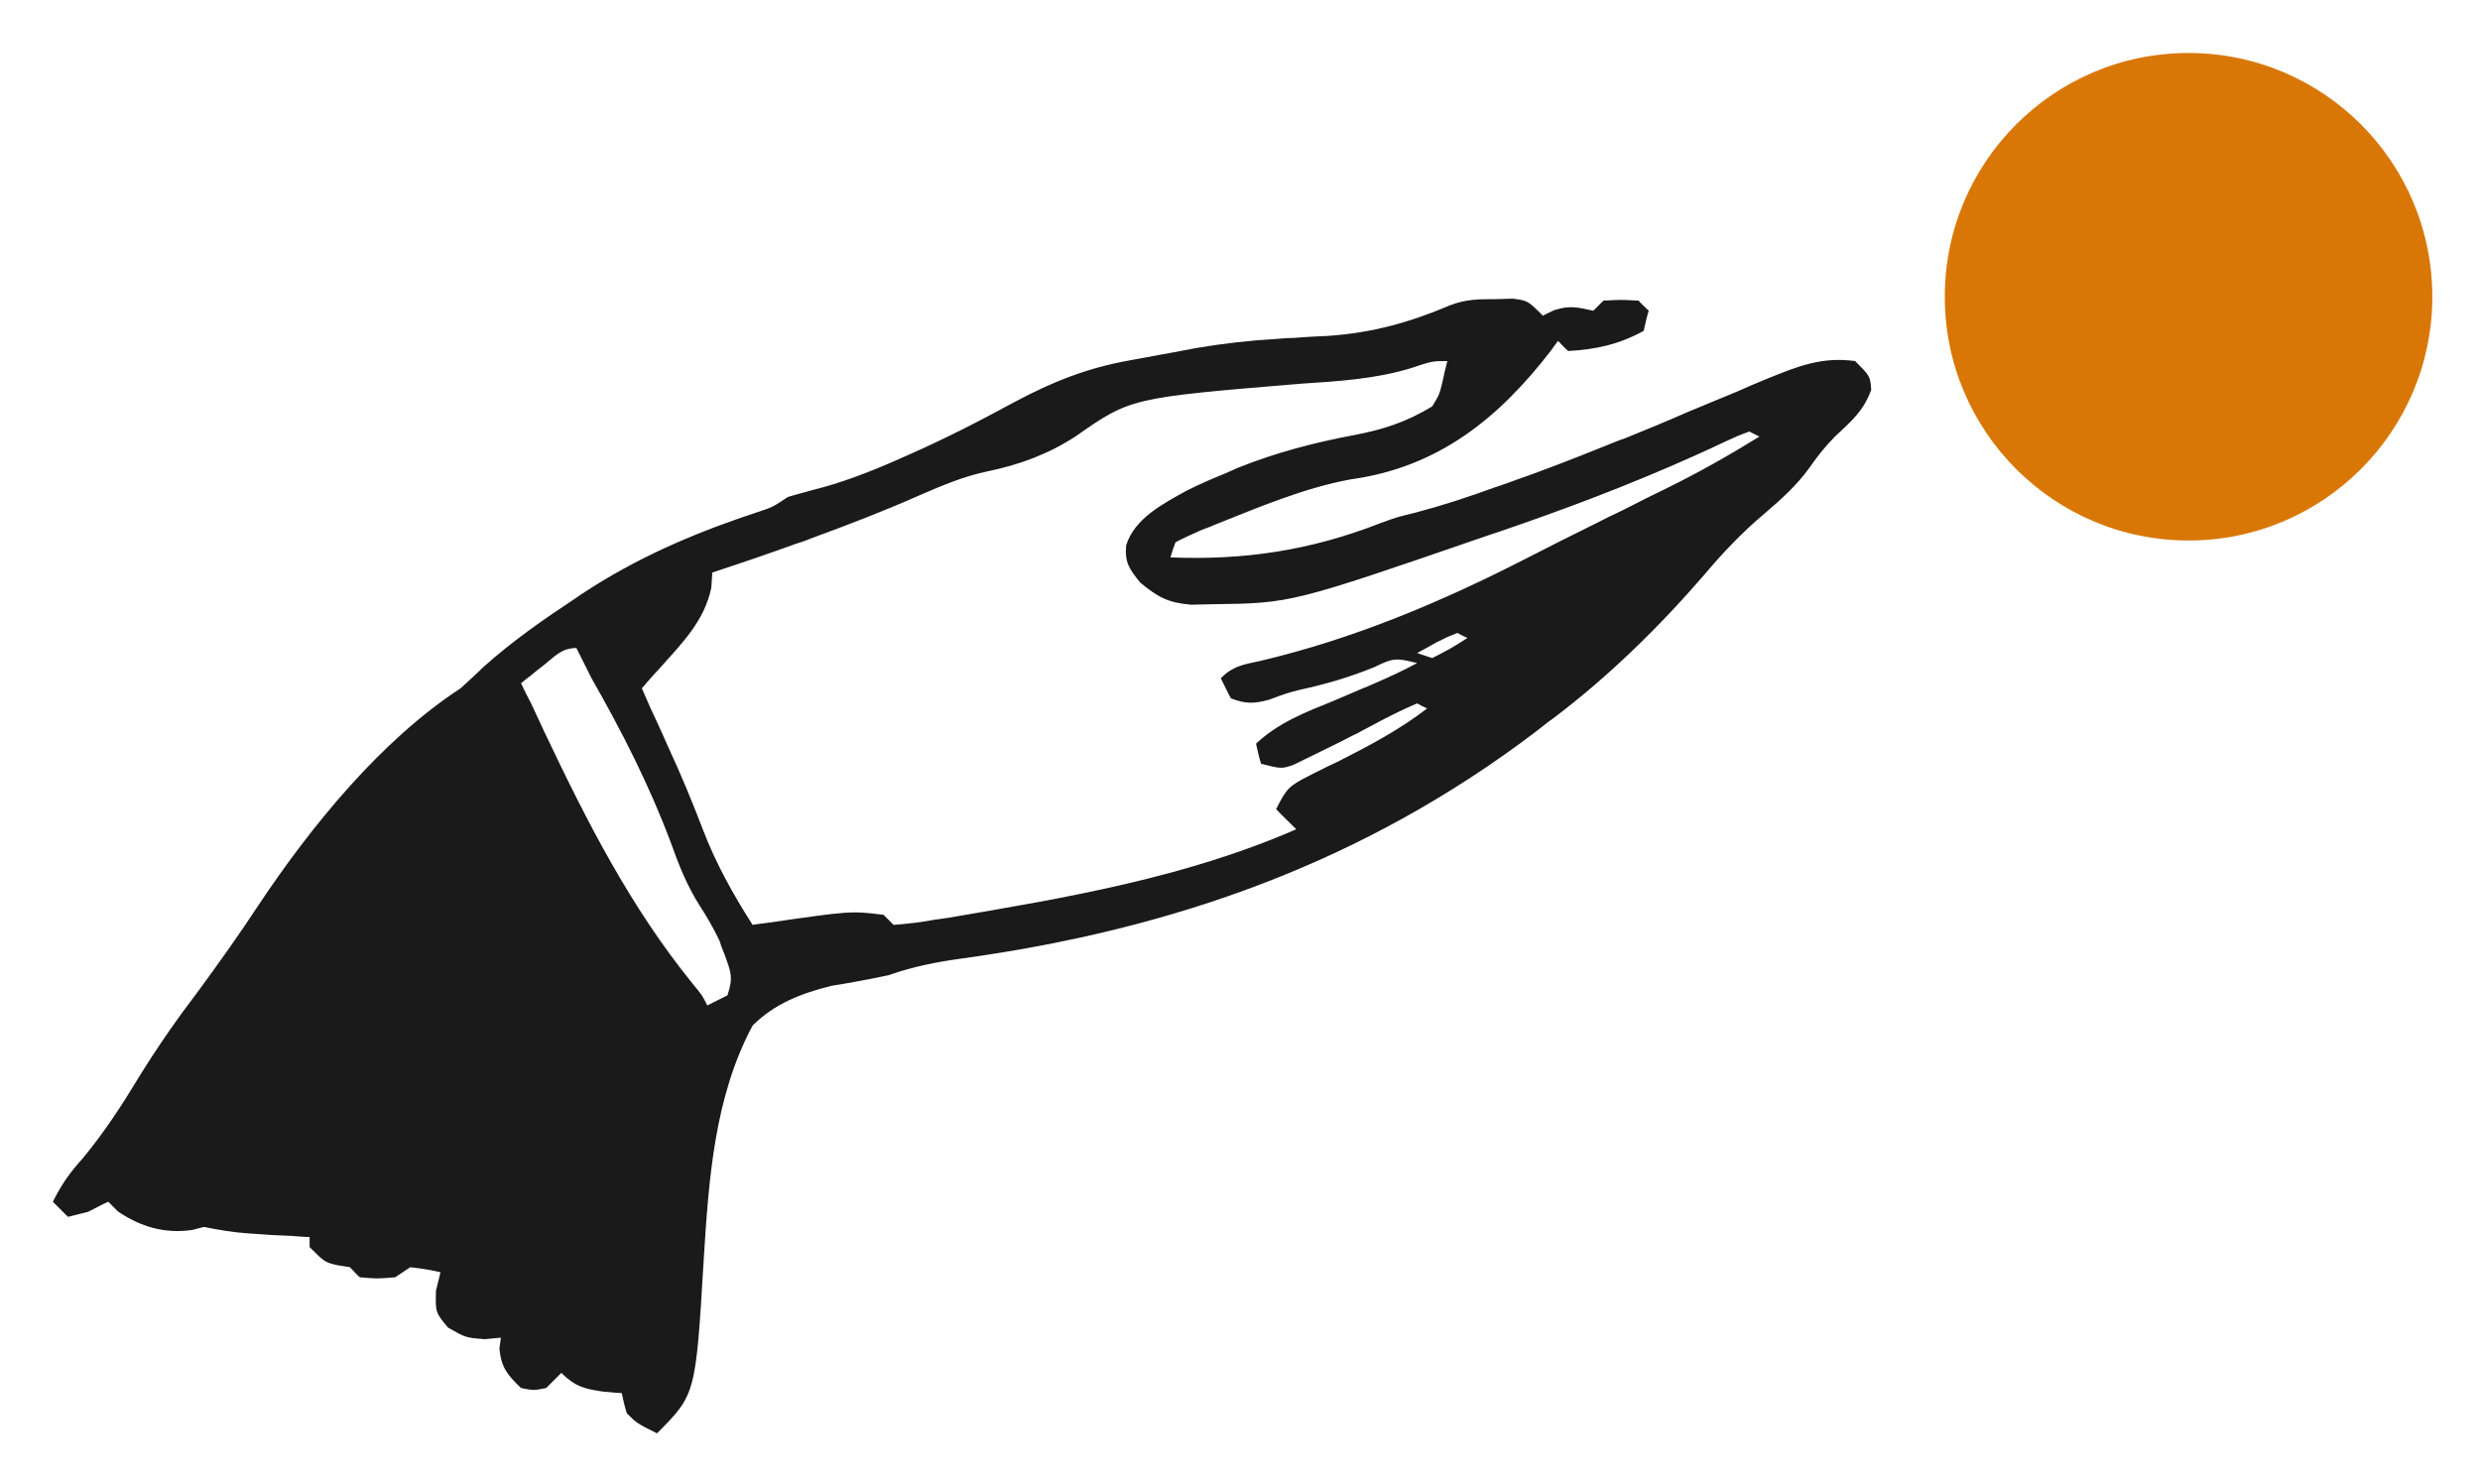
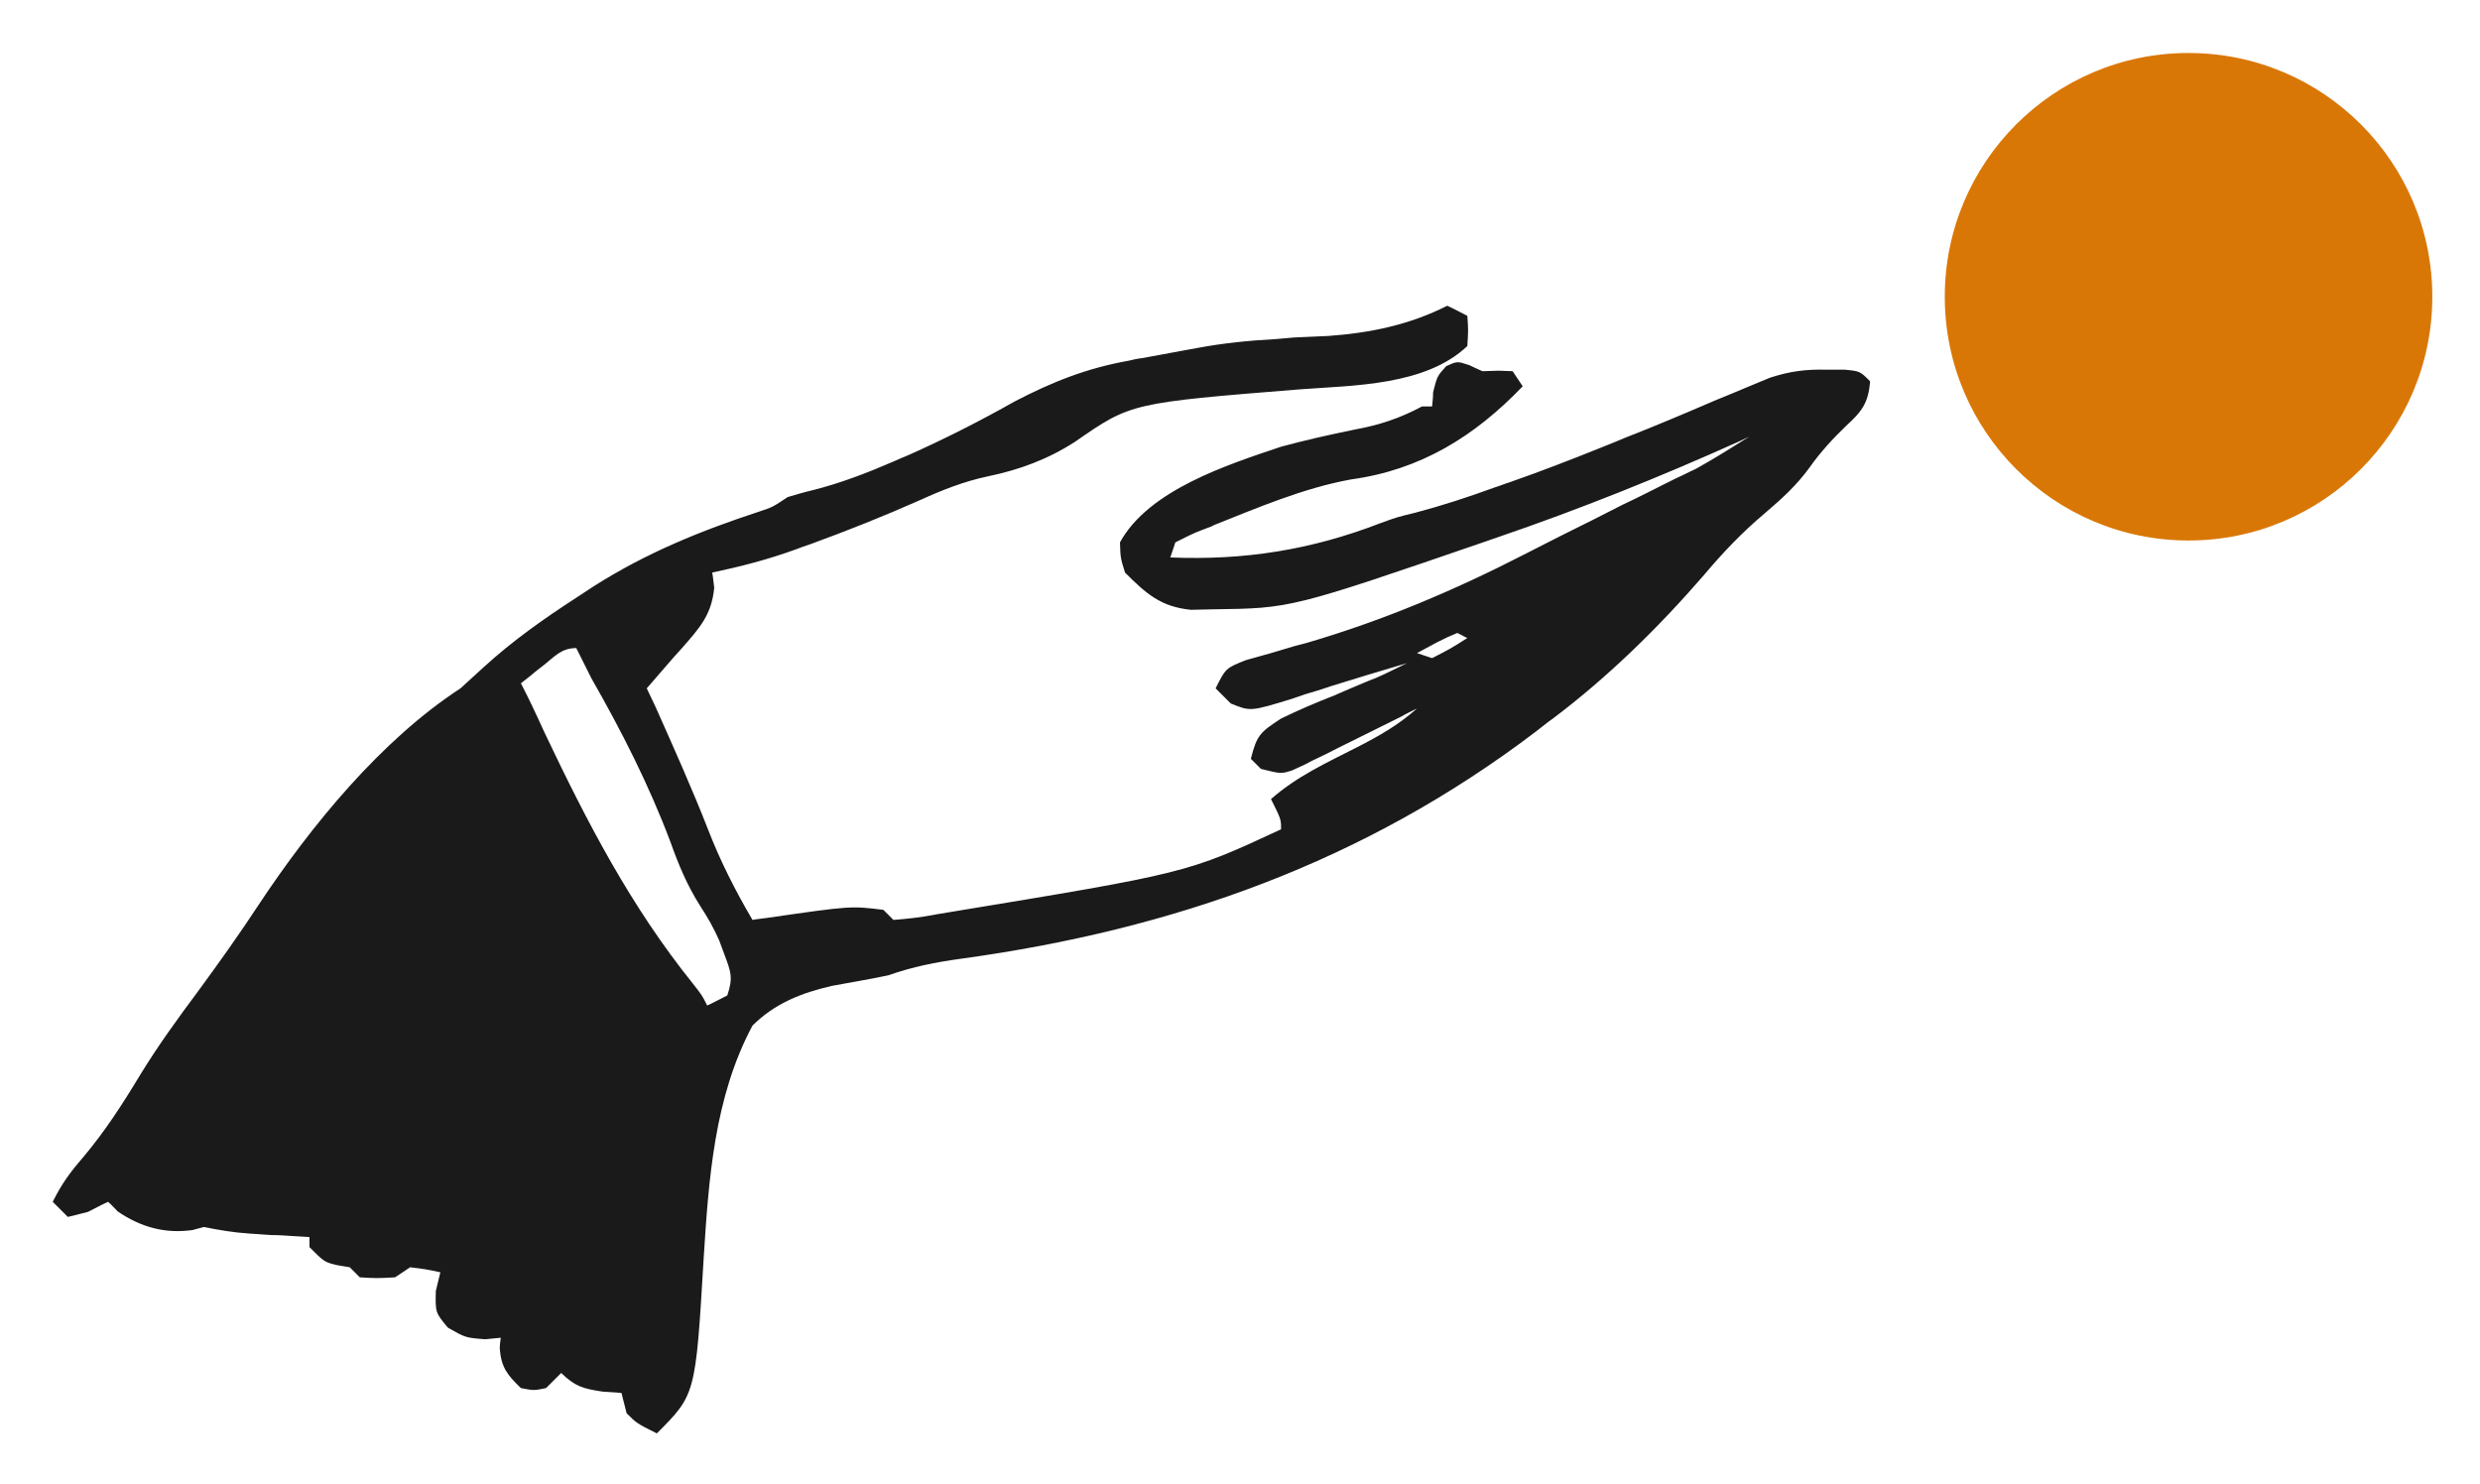
<svg xmlns="http://www.w3.org/2000/svg" viewBox="149 46 468 280">
  <circle cx="562" cy="102" r="46" fill="#d97706" />
  <g transform="translate(120,60) scale(0.95)" fill="#1a1a1a">
-     <path d="M0 0 C0.6 -0 0.6 -0 3.4 -0.1 C6.4 0.3 6.4 0.3 9.4 3.3 C9.7 3.1 9.7 3.1 11.6 2.2 C14.7 1.2 16.2 1.6 19.4 2.3 C20 1.7 20.7 1 21.4 0.3 C24.9 0.1 24.9 0.1 28.4 0.3 C29 1 29.7 1.6 30.4 2.3 C30 3.6 29.7 5 29.4 6.3 C24.5 9 19.9 10 14.4 10.3 C13.7 9.7 13.1 9 12.4 8.3 C11.9 8.9 11.5 9.5 11 10.2 C0.6 23.7 -11.4 33.4 -28.8 35.8 C-38.1 37.5 -47.2 41.4 -56 44.9 C-56.4 45.1 -56.4 45.1 -58.3 45.8 C-60.1 46.6 -61.9 47.4 -63.6 48.3 C-64 49.3 -64.3 50.3 -64.6 51.3 C-49.9 51.9 -36.7 49.9 -22.9 44.5 C-19.6 43.3 -19.6 43.3 -15.9 42.4 C-10.6 41 -5.4 39.3 -0.2 37.4 C0.7 37.1 1.7 36.8 2.7 36.4 C9 34.2 15.2 31.8 21.4 29.3 C22.9 28.7 24.3 28.1 25.8 27.6 C30 25.9 34.1 24.2 38.2 22.4 C41.5 21 44.8 19.7 48.1 18.3 C50.1 17.4 52.2 16.5 54.2 15.7 C60.1 13.3 64.9 11.4 71.4 12.3 C74.4 15.3 74.4 15.3 74.6 18 C73.1 22.2 70.7 24.2 67.5 27.2 C65.5 29.2 64 31.1 62.4 33.4 C59.8 37 56.8 39.7 53.4 42.6 C49 46.3 45.1 50.4 41.4 54.8 C32.4 65.2 22.4 75 11.4 83.3 C10.8 83.7 10.8 83.7 8 85.9 C-26.1 111.8 -63.9 125.2 -106.2 131 C-111.2 131.7 -115.8 132.6 -120.6 134.3 C-124.4 135.1 -128.1 135.8 -131.9 136.4 C-137.9 137.9 -143.2 139.9 -147.6 144.3 C-155.2 158.5 -156.3 174.8 -157.3 190.6 C-158.9 217.6 -158.9 217.6 -166.6 225.3 C-170.6 223.3 -170.6 223.3 -172.6 221.3 C-173 220 -173.3 218.7 -173.6 217.3 C-174.2 217.3 -174.2 217.3 -177.4 217 C-181.3 216.4 -182.8 216 -185.6 213.3 C-186.6 214.3 -187.6 215.3 -188.6 216.3 C-191.1 216.8 -191.1 216.8 -193.6 216.3 C-196.3 213.7 -197.5 212.3 -197.9 208.5 C-197.8 207.8 -197.7 207.1 -197.6 206.3 C-198.7 206.4 -199.7 206.5 -200.8 206.6 C-204.6 206.3 -204.6 206.3 -208.1 204.3 C-210.6 201.3 -210.6 201.3 -210.5 197 C-210.2 195.8 -209.9 194.6 -209.6 193.3 C-212.4 192.7 -212.4 192.7 -215.6 192.3 C-216.6 193 -217.6 193.6 -218.6 194.3 C-222.2 194.6 -222.2 194.6 -225.6 194.3 C-226 194 -226 194 -227.6 192.3 C-228.4 192.2 -229.2 192 -230.1 191.9 C-232.6 191.3 -232.6 191.3 -235.6 188.3 C-235.6 187.7 -235.6 187 -235.6 186.3 C-236.7 186.3 -237.8 186.2 -238.9 186.1 C-240.4 186 -241.8 186 -243.3 185.9 C-244.7 185.8 -246.2 185.7 -247.6 185.6 C-250.7 185.4 -253.6 184.9 -256.6 184.3 C-257.4 184.5 -258.1 184.7 -258.9 184.9 C-264.3 185.7 -269.2 184.3 -273.7 181.2 C-274.3 180.6 -275 179.9 -275.6 179.3 C-276.3 179.6 -276.3 179.6 -279.6 181.3 C-280.9 181.6 -282.3 182 -283.6 182.3 C-284.6 181.3 -285.6 180.3 -286.6 179.3 C-284.8 175.7 -283.2 173.5 -280.6 170.6 C-276.3 165.4 -272.8 160 -269.3 154.2 C-265.7 148.4 -261.8 142.8 -257.6 137.3 C-253.5 131.7 -249.5 126.1 -245.7 120.3 C-235.3 104.7 -221.4 87.6 -205.6 77.3 C-204.1 75.9 -202.6 74.6 -201.1 73.1 C-195.3 67.9 -189.1 63.6 -182.6 59.3 C-181.5 58.5 -180.3 57.8 -179.1 57 C-168.7 50.5 -157.9 46 -146.3 42.2 C-143.6 41.3 -143.6 41.3 -140.6 39.3 C-139 38.8 -137.3 38.4 -135.6 37.9 C-130 36.5 -124.8 34.5 -119.5 32.2 C-118.6 31.8 -117.7 31.4 -116.8 31 C-109.5 27.8 -102.5 24.2 -95.5 20.4 C-88 16.4 -81.2 13.7 -72.9 12.2 C-72 12 -71.1 11.9 -70.2 11.7 C-67.7 11.2 -65.1 10.8 -62.6 10.3 C-61.5 10.1 -60.5 9.9 -59.4 9.7 C-54.1 8.8 -48.8 8.2 -43.5 7.9 C-42.3 7.8 -41.2 7.7 -40 7.7 C-37.8 7.5 -35.5 7.4 -33.3 7.3 C-24.5 6.7 -17 4.6 -9 1.2 C-5.9 0 -3.3 0 0 0 Z M10.4 5.3 C11.4 7.3 11.4 7.3 11.4 7.3 Z M-16.8 13.7 C-24 15.9 -31.3 16.3 -38.7 16.8 C-72.5 19.6 -72.5 19.6 -83.5 27.3 C-88.9 30.8 -94.6 32.9 -100.9 34.2 C-105.7 35.2 -109.9 37 -114.3 38.9 C-121.5 42.1 -128.8 44.9 -136.2 47.6 C-137.1 48 -138 48.3 -139 48.6 C-144.5 50.6 -150.1 52.5 -155.6 54.3 C-155.7 55.3 -155.7 56.3 -155.8 57.3 C-157.2 64.1 -161.8 68.5 -166.3 73.6 C-167 74.3 -167.6 75 -168.2 75.7 C-168.7 76.2 -169.1 76.8 -169.6 77.3 C-169 78.6 -168.5 79.9 -167.9 81.2 C-167.1 82.9 -166.3 84.6 -165.5 86.4 C-165.1 87.3 -164.7 88.2 -164.3 89.1 C-161.8 94.5 -159.6 99.8 -157.5 105.3 C-154.9 112.1 -151.5 118.2 -147.6 124.3 C-147.1 124.2 -147.1 124.2 -144.7 123.9 C-128.1 121.5 -128.1 121.5 -121.6 122.3 C-121.3 122.6 -121.3 122.6 -119.6 124.3 C-116.9 124.1 -114.3 123.8 -111.6 123.3 C-110.7 123.2 -109.7 123 -108.8 122.9 C-85.2 118.9 -61.6 114.9 -39.6 105.3 C-40.9 104 -42.3 102.7 -43.6 101.3 C-41.5 97.1 -41 96.7 -37.1 94.7 C-36.2 94.2 -35.3 93.8 -34.3 93.3 C-33.4 92.8 -32.4 92.4 -31.4 91.9 C-25.1 88.7 -19.2 85.6 -13.6 81.3 C-14.3 81 -14.9 80.7 -15.6 80.3 C-18.2 81.4 -20.6 82.6 -23.1 83.9 C-24.5 84.7 -26 85.4 -27.4 86.2 C-28.1 86.5 -28.8 86.9 -29.6 87.3 C-32.3 88.7 -35.1 90 -37.9 91.4 C-38.7 91.8 -39.5 92.2 -40.4 92.6 C-42.6 93.3 -42.6 93.3 -46.6 92.3 C-47 91 -47.3 89.7 -47.6 88.3 C-43.1 84.1 -37.9 82.1 -32.2 79.8 C-30.3 79 -28.5 78.2 -26.6 77.4 C-25.8 77.1 -24.9 76.7 -24 76.3 C-21.2 75.1 -18.4 73.8 -15.6 72.3 C-19.9 71.2 -20.4 71.3 -24.1 73.1 C-29 75.1 -33.8 76.5 -38.9 77.6 C-41.6 78.3 -41.6 78.3 -45.1 79.6 C-48.1 80.4 -49.7 80.4 -52.6 79.3 C-53.3 78 -53.9 76.7 -54.6 75.3 C-52.2 72.9 -50.2 72.6 -46.9 71.9 C-28.2 67.5 -10.9 60.2 6.1 51.5 C10.6 49.2 15.1 46.9 19.6 44.7 C21.5 43.7 23.4 42.8 25.3 41.9 C28.2 40.4 31.2 38.9 34.1 37.5 C40.4 34.4 46.4 31 52.4 27.3 C52 27.1 52 27.1 50.4 26.3 C48.2 27.1 48.2 27.1 45.6 28.3 C44.6 28.8 43.6 29.2 42.6 29.7 C41.5 30.2 40.4 30.7 39.3 31.2 C26.6 36.9 13.6 41.8 0.4 46.3 C-0.4 46.6 -1.2 46.8 -2 47.1 C-40.6 60.4 -40.6 60.4 -56.1 60.6 C-56.8 60.6 -56.8 60.6 -60.5 60.7 C-65.1 60.3 -67.1 59.2 -70.6 56.3 C-72.8 53.6 -73.7 52.3 -73.4 48.9 C-71.7 43.5 -66 40.6 -61.3 38 C-58.9 36.8 -56.4 35.7 -53.9 34.7 C-53 34.3 -52.1 33.9 -51.2 33.5 C-43.7 30.5 -36.1 28.5 -28.1 27 C-22.3 25.9 -17.7 24.4 -12.6 21.3 C-11.2 19 -11.2 19 -10.6 16.6 C-10.3 15.2 -10 13.8 -9.6 12.3 C-12.6 12.3 -12.6 12.3 -16.8 13.7 Z M-7.6 66.3 C-9.6 67.1 -9.6 67.1 -11.8 68.2 C-13 68.9 -14.3 69.6 -15.6 70.3 C-14.6 70.6 -13.6 71 -12.6 71.3 C-8.9 69.4 -8.9 69.4 -5.6 67.3 C-6.3 67 -6.9 66.7 -7.6 66.3 Z M-189.2 72.8 C-190.1 73.5 -190.9 74.1 -191.7 74.8 C-192.4 75.3 -193 75.8 -193.6 76.3 C-193 77.6 -192.3 79 -191.6 80.3 C-190.7 82.2 -189.8 84.2 -188.9 86.1 C-180.5 103.8 -171.9 120.7 -159.5 136 C-157.6 138.3 -157.6 138.3 -156.6 140.3 C-156 140 -156 140 -152.6 138.3 C-151.4 134.7 -151.9 133.7 -153.2 130.1 C-153.6 129.2 -153.9 128.3 -154.2 127.4 C-155.4 124.9 -156.6 122.8 -158.1 120.5 C-160.7 116.4 -162.3 112.3 -163.9 107.8 C-168.2 96.4 -173.6 85.8 -179.6 75.3 C-180.6 73.3 -181.6 71.3 -182.6 69.3 C-185.6 69.3 -186.9 71 -189.2 72.8 Z " transform="translate(327.625,44.6875)" />
+     <path d="M0 0 C0.7 0.3 0.7 0.3 4 2 C4.2 4.8 4.2 4.8 4 8 C-4.3 15.9 -18.6 15.8 -29.2 16.6 C-62.8 19.3 -62.8 19.3 -73.9 27 C-79.3 30.5 -85 32.6 -91.3 33.9 C-96 34.9 -100.3 36.6 -104.7 38.6 C-111.9 41.8 -119.2 44.7 -126.6 47.4 C-127.5 47.7 -128.4 48 -129.4 48.4 C-134.9 50.4 -140.3 51.8 -146 53 C-145.9 53.5 -145.9 53.5 -145.6 56 C-146.1 61.4 -148.5 64 -152 68 C-152.6 68.7 -153.2 69.3 -153.8 70 C-155.5 72 -157.3 74 -159 76 C-158.4 77.3 -157.8 78.5 -157.2 79.8 C-153.6 87.9 -150 95.9 -146.8 104.1 C-144.4 110.3 -141.4 116.2 -138 122 C-137.5 121.9 -137.5 121.9 -135.1 121.6 C-118.5 119.2 -118.5 119.2 -112 120 C-111.3 120.7 -110.7 121.3 -110 122 C-107.3 121.8 -104.7 121.5 -102 121 C-101.1 120.8 -100.1 120.7 -99.1 120.5 C-51.7 112.7 -51.7 112.7 -33 104 C-33 102 -33 102 -35 98 C-29.9 93.5 -24 90.8 -17.9 87.7 C-13.6 85.5 -9.7 83.3 -6 80 C-7 80.5 -8.1 81 -9.1 81.6 C-13.4 83.7 -17.7 85.9 -22 88 C-23.1 88.6 -24.2 89.1 -25.4 89.7 C-26.3 90.1 -27.3 90.6 -28.2 91.1 C-29.1 91.5 -29.9 91.9 -30.8 92.3 C-33 93 -33 93 -37 92 C-37.7 91.3 -38.3 90.7 -39 90 C-37.8 85.2 -37.1 84.7 -33 82 C-29.5 80.3 -26 78.8 -22.4 77.4 C-20.6 76.6 -18.7 75.8 -16.8 75 C-16 74.7 -15.2 74.3 -14.3 74 C-12.2 73.1 -10.1 72 -8 71 C-13.1 72.5 -18.1 74 -23.2 75.6 C-24.9 76.2 -26.6 76.7 -28.3 77.2 C-29.2 77.5 -30 77.8 -30.9 78.1 C-39.1 80.6 -39.1 80.6 -43 79 C-44 78 -45 77 -46 76 C-44 72 -44 72 -40 70.4 C-38.3 69.9 -36.7 69.5 -35 69 C-33.4 68.5 -31.9 68.1 -30.3 67.6 C-29.6 67.4 -28.8 67.2 -28 67 C-12.6 62.5 1.5 56.5 15.7 49.2 C20.2 46.9 24.7 44.6 29.2 42.4 C31.1 41.4 33 40.5 34.9 39.5 C37.9 38.1 40.8 36.6 43.8 35.1 C44.8 34.6 45.8 34.1 46.9 33.6 C47.7 33.2 48.5 32.8 49.4 32.4 C53 30.4 56.5 28.2 60 26 C59.4 26.3 58.7 26.6 58.1 26.9 C42.3 34 26.4 40.4 10 46 C9.2 46.3 8.5 46.5 7.7 46.8 C-31 60.1 -31 60.1 -46.4 60.3 C-47.2 60.3 -47.2 60.3 -50.9 60.4 C-56.9 59.8 -59.8 57.2 -64 53 C-64.9 50.1 -64.9 50.1 -65 47 C-59.3 36.6 -43.7 31.6 -33 28 C-28.2 26.7 -23.3 25.6 -18.4 24.6 C-13.5 23.7 -9.5 22.4 -5 20 C-4.3 20 -3.7 20 -3 20 C-2.9 19.1 -2.8 18.1 -2.8 17.2 C-2 14 -2 14 -0.2 12 C2 11 2 11 4.4 11.8 C5.2 12.2 6.1 12.6 7 13 C7.5 13 7.5 13 10.2 12.9 C10.7 12.9 10.7 12.9 13 13 C13.7 14 14.3 15 15 16 C5.4 26 -5.3 32.6 -19.1 34.5 C-28.5 36.2 -37.6 40.1 -46.4 43.6 C-46.7 43.8 -46.7 43.8 -48.6 44.5 C-50.5 45.2 -52.2 46.1 -54 47 C-54.3 48 -54.7 49 -55 50 C-40.3 50.6 -27 48.5 -13.3 43.2 C-10 42 -10 42 -6.3 41.1 C-1 39.7 4.2 38 9.4 36.1 C10.4 35.8 11.3 35.4 12.3 35.1 C18.6 32.9 24.8 30.5 31 28 C32.5 27.4 34 26.8 35.4 26.2 C41.3 23.9 47.2 21.4 53 18.9 C55.4 17.9 57.7 17 60 16 C61.4 15.4 62.7 14.9 64.1 14.3 C68.1 13 71.2 12.6 75.4 12.7 C76.6 12.7 77.8 12.7 79 12.7 C82 13 82 13 84 15 C83.7 19.2 82.4 21 79.3 23.8 C76.6 26.4 74.2 29 72 32.1 C69.4 35.7 66.4 38.4 63 41.3 C58.6 45 54.7 49.1 51 53.5 C42 63.9 32 73.7 21 82 C20.4 82.4 20.4 82.4 17.6 84.6 C-16.5 110.5 -54.3 123.9 -96.5 129.7 C-101.6 130.4 -106.2 131.3 -111 133 C-114.7 133.8 -118.5 134.4 -122.2 135.1 C-128.3 136.5 -133.6 138.6 -138 143 C-145.6 157.2 -146.7 173.5 -147.7 189.3 C-149.3 216.3 -149.3 216.3 -157 224 C-161 222 -161 222 -163 220 C-163.3 218.7 -163.7 217.4 -164 216 C-164.6 215.9 -164.6 215.9 -167.8 215.7 C-171.7 215.1 -173.2 214.7 -176 212 C-177 213 -178 214 -179 215 C-181.4 215.5 -181.4 215.5 -184 215 C-186.7 212.4 -187.9 210.9 -188.2 207.2 C-188.2 206.5 -188.1 205.7 -188 205 C-189 205.1 -190.1 205.2 -191.1 205.3 C-195 205 -195 205 -198.5 203 C-201 200 -201 200 -200.9 195.7 C-200.6 194.5 -200.3 193.3 -200 192 C-202.8 191.4 -202.8 191.4 -206 191 C-207 191.7 -208 192.3 -209 193 C-212.6 193.2 -212.6 193.2 -216 193 C-216.3 192.7 -216.3 192.7 -218 191 C-218.8 190.9 -219.6 190.7 -220.4 190.6 C-223 190 -223 190 -226 187 C-226 186.3 -226 185.7 -226 185 C-227.1 184.9 -228.2 184.9 -229.3 184.8 C-230.8 184.7 -232.2 184.6 -233.7 184.6 C-235.1 184.5 -236.5 184.4 -238 184.3 C-241.1 184.1 -244 183.6 -247 183 C-247.7 183.2 -248.5 183.4 -249.2 183.6 C-254.7 184.4 -259.6 183 -264.1 179.9 C-264.7 179.3 -265.3 178.6 -266 178 C-266.7 178.3 -266.7 178.3 -270 180 C-271.3 180.3 -272.6 180.7 -274 181 C-275 180 -276 179 -277 178 C-275.2 174.4 -273.6 172.2 -271 169.2 C-266.7 164.1 -263.2 158.7 -259.7 152.9 C-256.1 147 -252.1 141.5 -248 136 C-243.9 130.4 -239.9 124.8 -236.1 119 C-225.7 103.3 -211.8 86.3 -196 76 C-194.5 74.6 -192.9 73.2 -191.4 71.8 C-185.7 66.6 -179.5 62.2 -173 58 C-171.8 57.2 -170.7 56.5 -169.5 55.7 C-159.1 49.1 -148.3 44.7 -136.7 40.9 C-134 40 -134 40 -131 38 C-129.3 37.5 -127.6 37 -125.9 36.6 C-120.4 35.2 -115.2 33.2 -109.9 30.9 C-109 30.5 -108.1 30.1 -107.1 29.7 C-99.9 26.5 -92.8 22.9 -85.9 19 C-78.4 15.1 -71.6 12.4 -63.2 10.9 C-62.4 10.7 -61.5 10.5 -60.6 10.4 C-58 9.9 -55.5 9.5 -53 9 C-51.9 8.8 -50.8 8.6 -49.7 8.4 C-44.4 7.4 -39.2 6.9 -33.8 6.6 C-32.7 6.5 -31.6 6.4 -30.4 6.3 C-28.2 6.2 -25.9 6.1 -23.6 6 C-15.3 5.4 -7.5 3.8 0 0 Z M2 65 C0.1 65.8 0.1 65.8 -2.1 66.9 C-3.4 67.6 -4.7 68.3 -6 69 C-5 69.3 -4 69.7 -3 70 C0.7 68.1 0.7 68.1 4 66 C3.3 65.7 2.7 65.3 2 65 Z M-179.6 71.5 C-180.4 72.1 -181.3 72.8 -182.1 73.5 C-182.7 74 -183.4 74.5 -184 75 C-183.3 76.3 -182.7 77.6 -182 79 C-181.1 80.9 -180.2 82.8 -179.3 84.8 C-170.9 102.5 -162.2 119.3 -149.8 134.7 C-148 137 -148 137 -147 139 C-146.3 138.7 -146.3 138.7 -143 137 C-141.8 133.4 -142.3 132.3 -143.6 128.8 C-143.9 127.9 -144.3 127 -144.6 126.1 C-145.7 123.6 -146.9 121.5 -148.4 119.2 C-151 115.1 -152.7 111 -154.3 106.5 C-158.6 95.1 -164 84.5 -170 74 C-171 72 -172 70 -173 68 C-176 68 -177.3 69.7 -179.6 71.5 Z " transform="translate(318,46)" />
  </g>
</svg>
